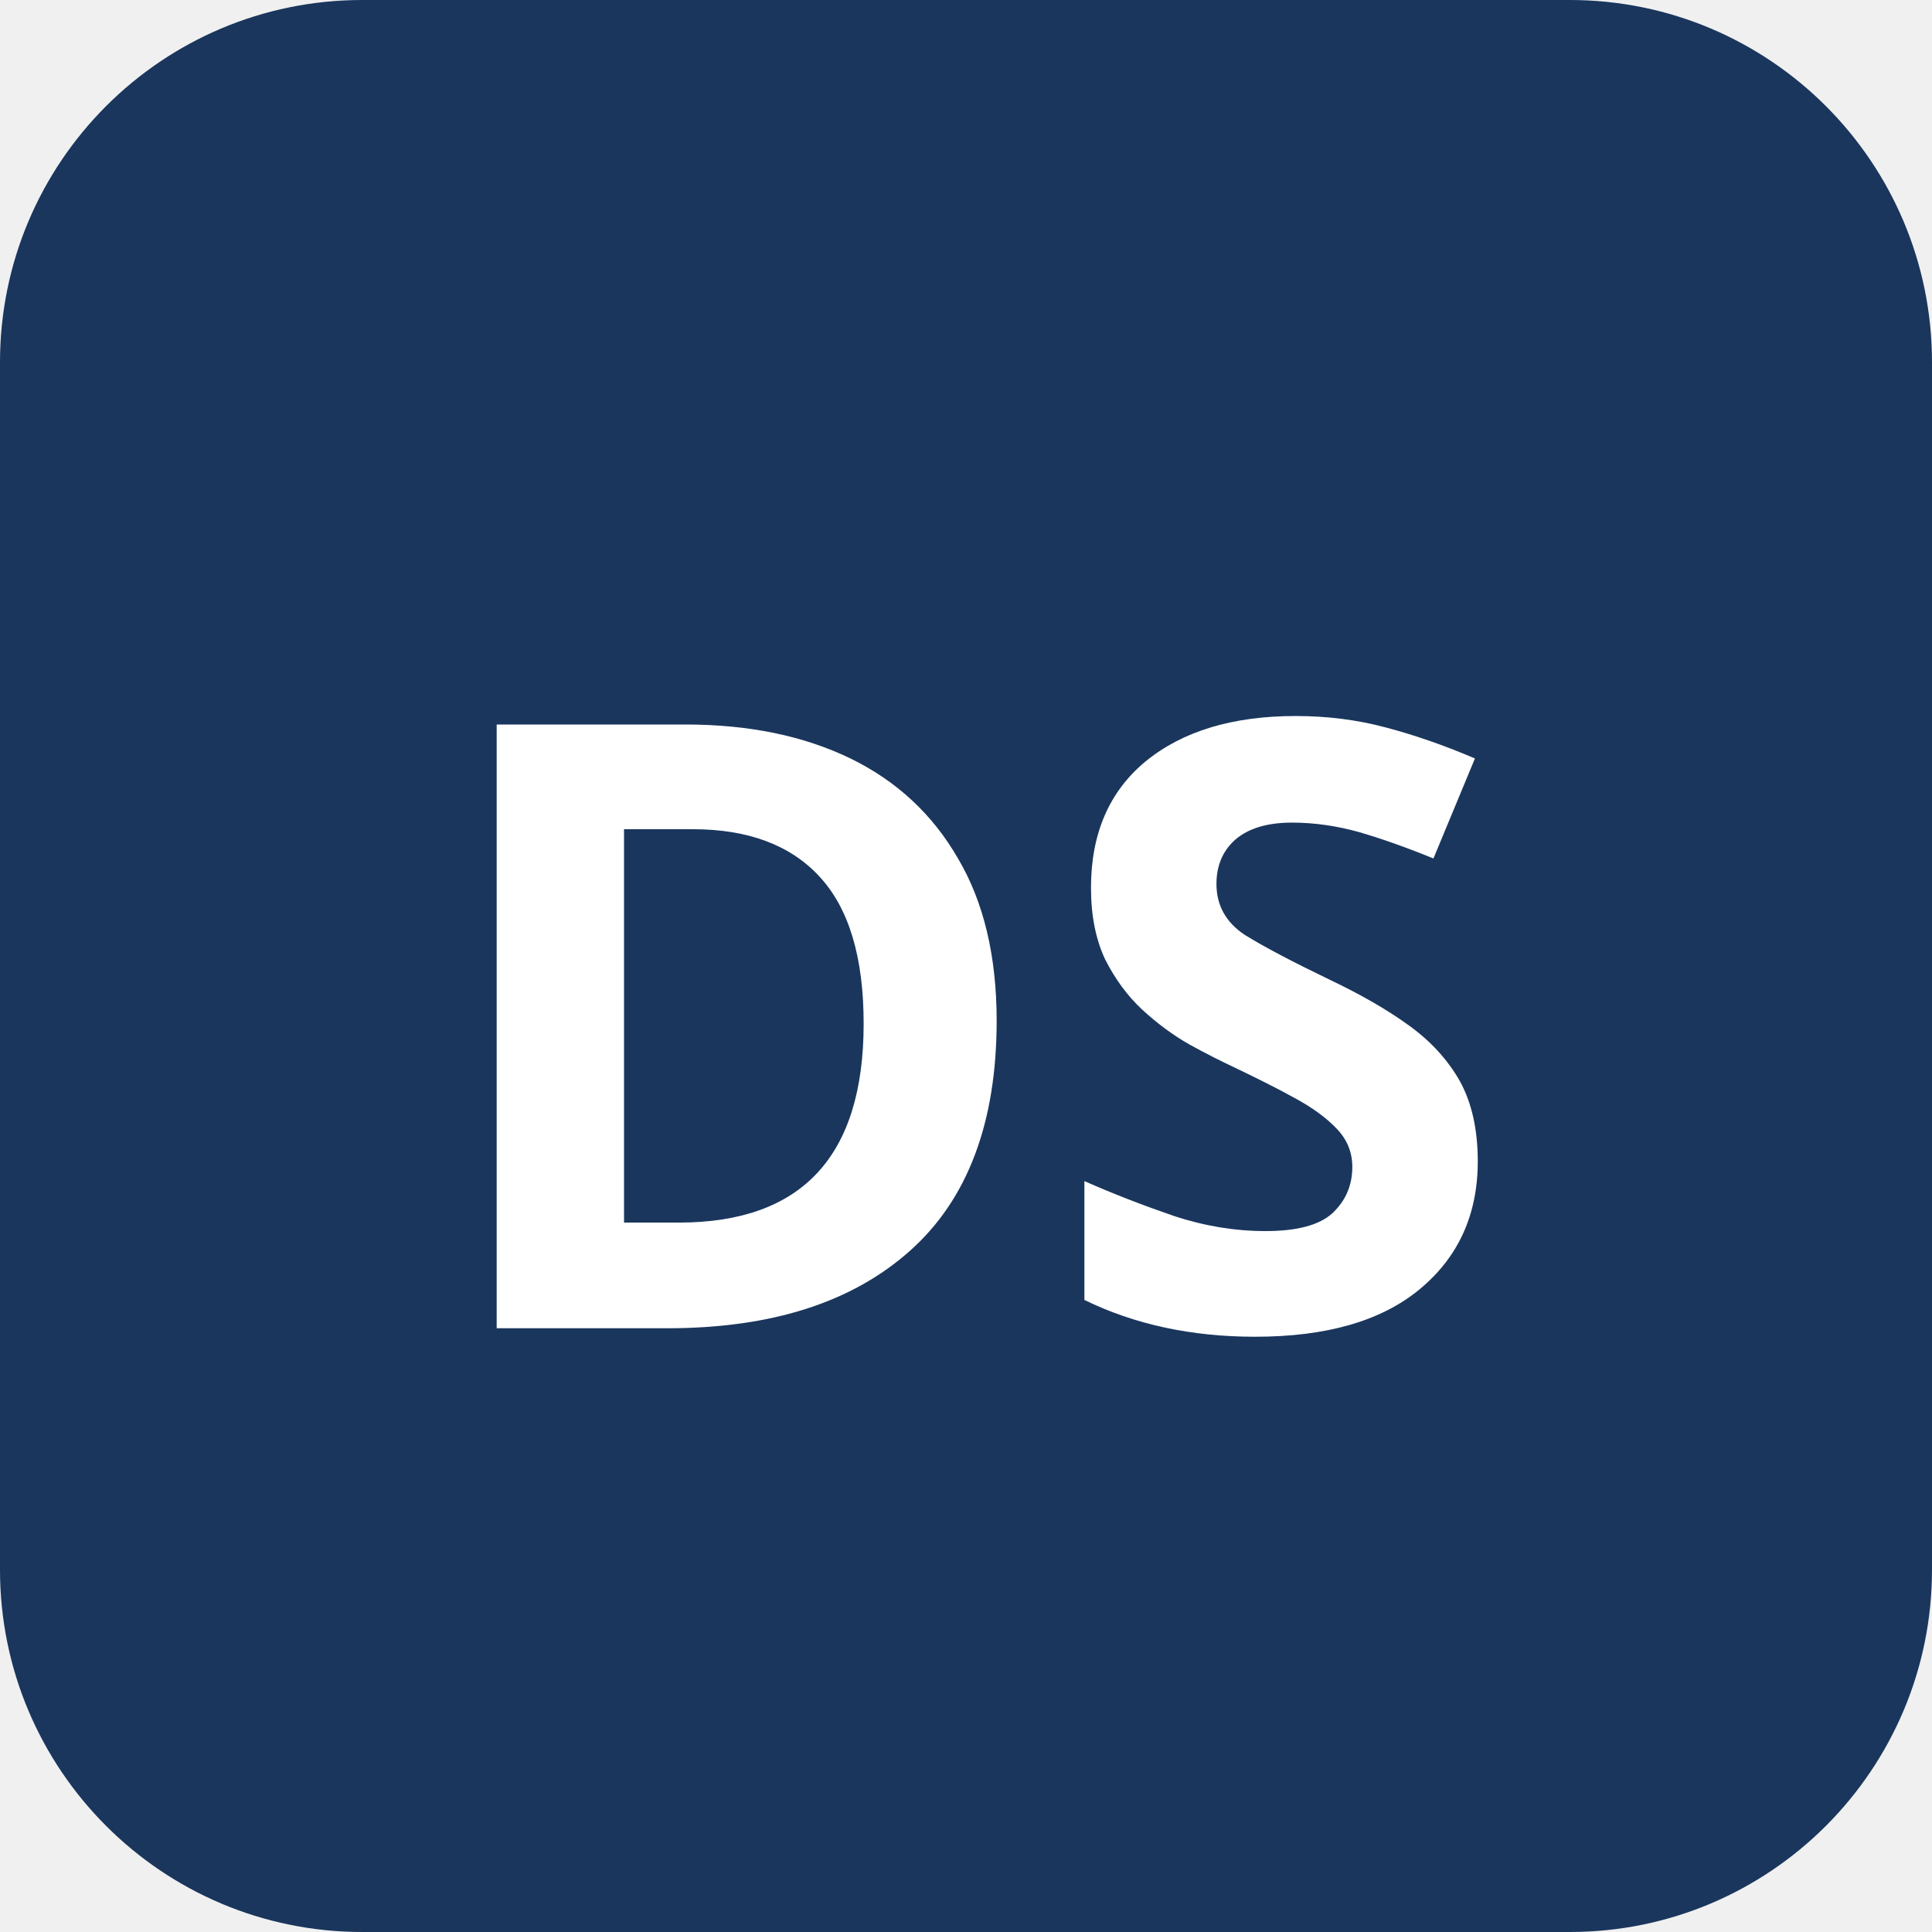
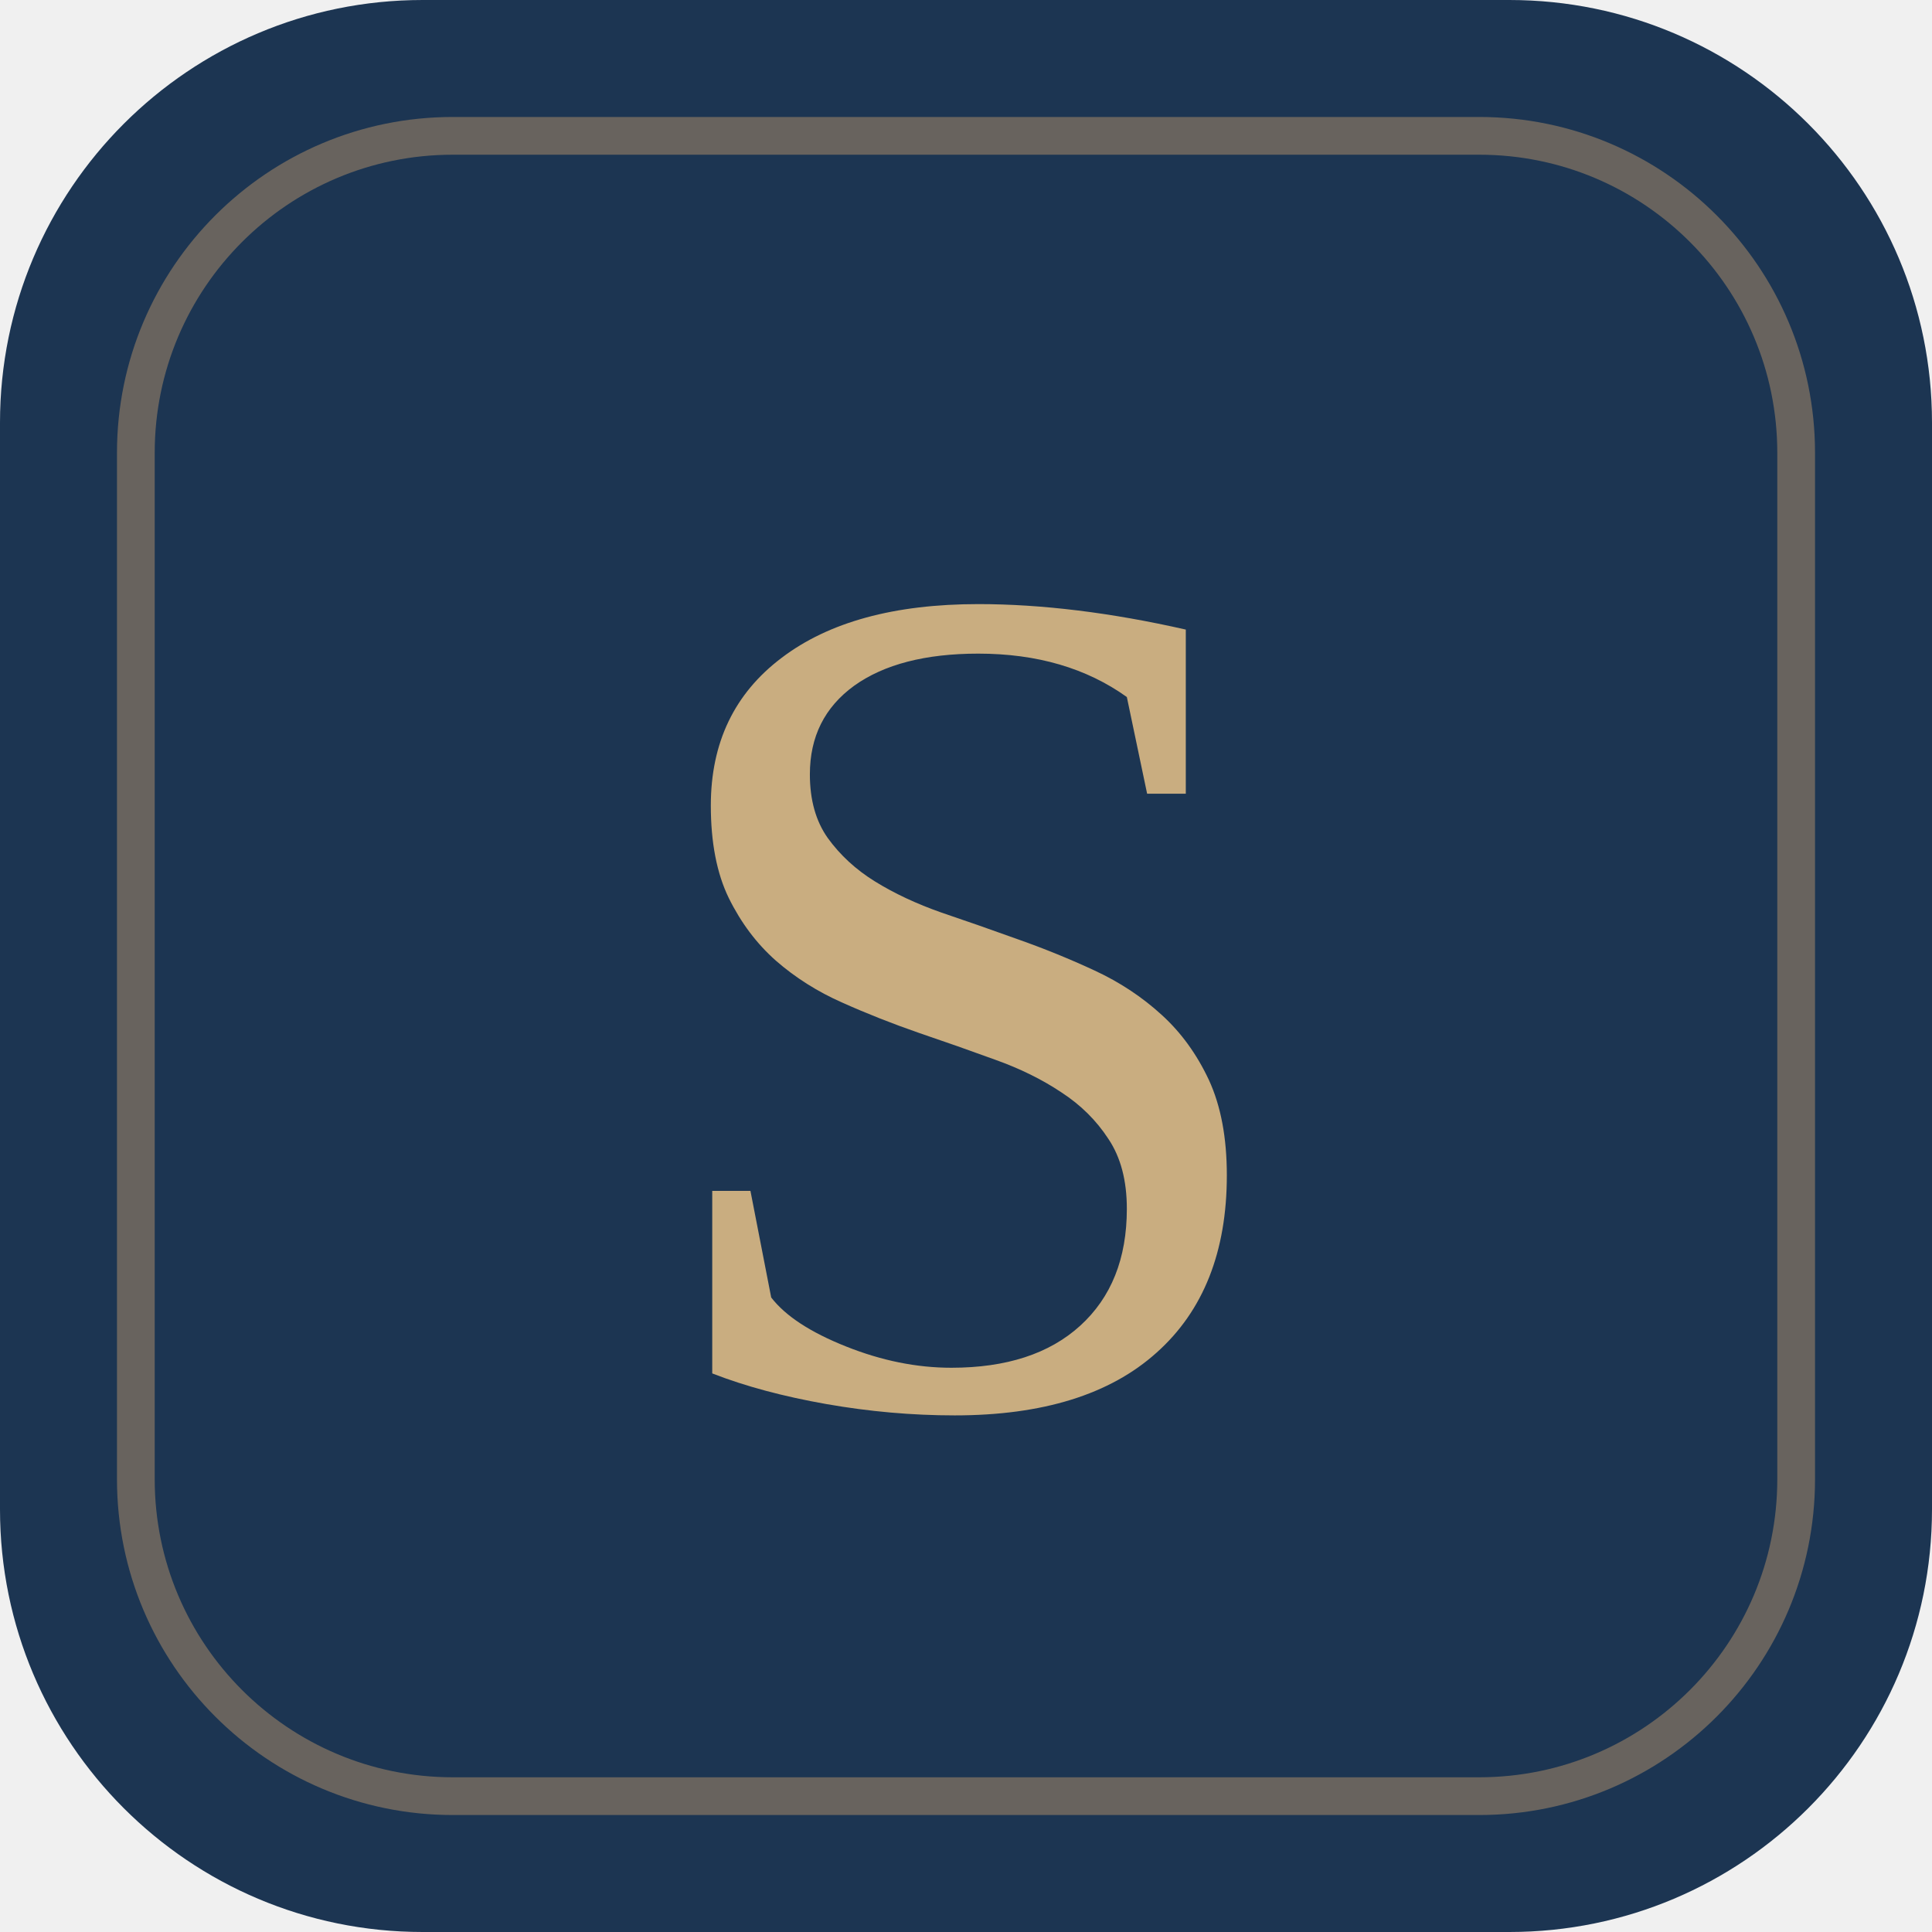
- <svg xmlns="http://www.w3.org/2000/svg" viewBox="0 0 32 32">
-   <rect width="32" height="32" rx="6" fill="#1a365d" />
-   <text x="16" y="22" font-family="system-ui,sans-serif" font-size="14" font-weight="700" fill="#fff" text-anchor="middle">DS</text>
+ <svg xmlns="http://www.w3.org/2000/svg" viewBox="0 0 64 64">
+   <rect width="64" height="64" rx="14" fill="#1c3552" />
+   <rect x="4.5" y="4.5" width="55" height="55" rx="10.5" fill="none" stroke="#a68968" stroke-width="1.25" opacity="0.55" />
+   <text x="32" y="33" text-anchor="middle" dominant-baseline="central" font-family="Didot, 'Bodoni 72', Georgia, 'Times New Roman', serif" font-size="40" fill="#c9ad80">S</text>
</svg>
